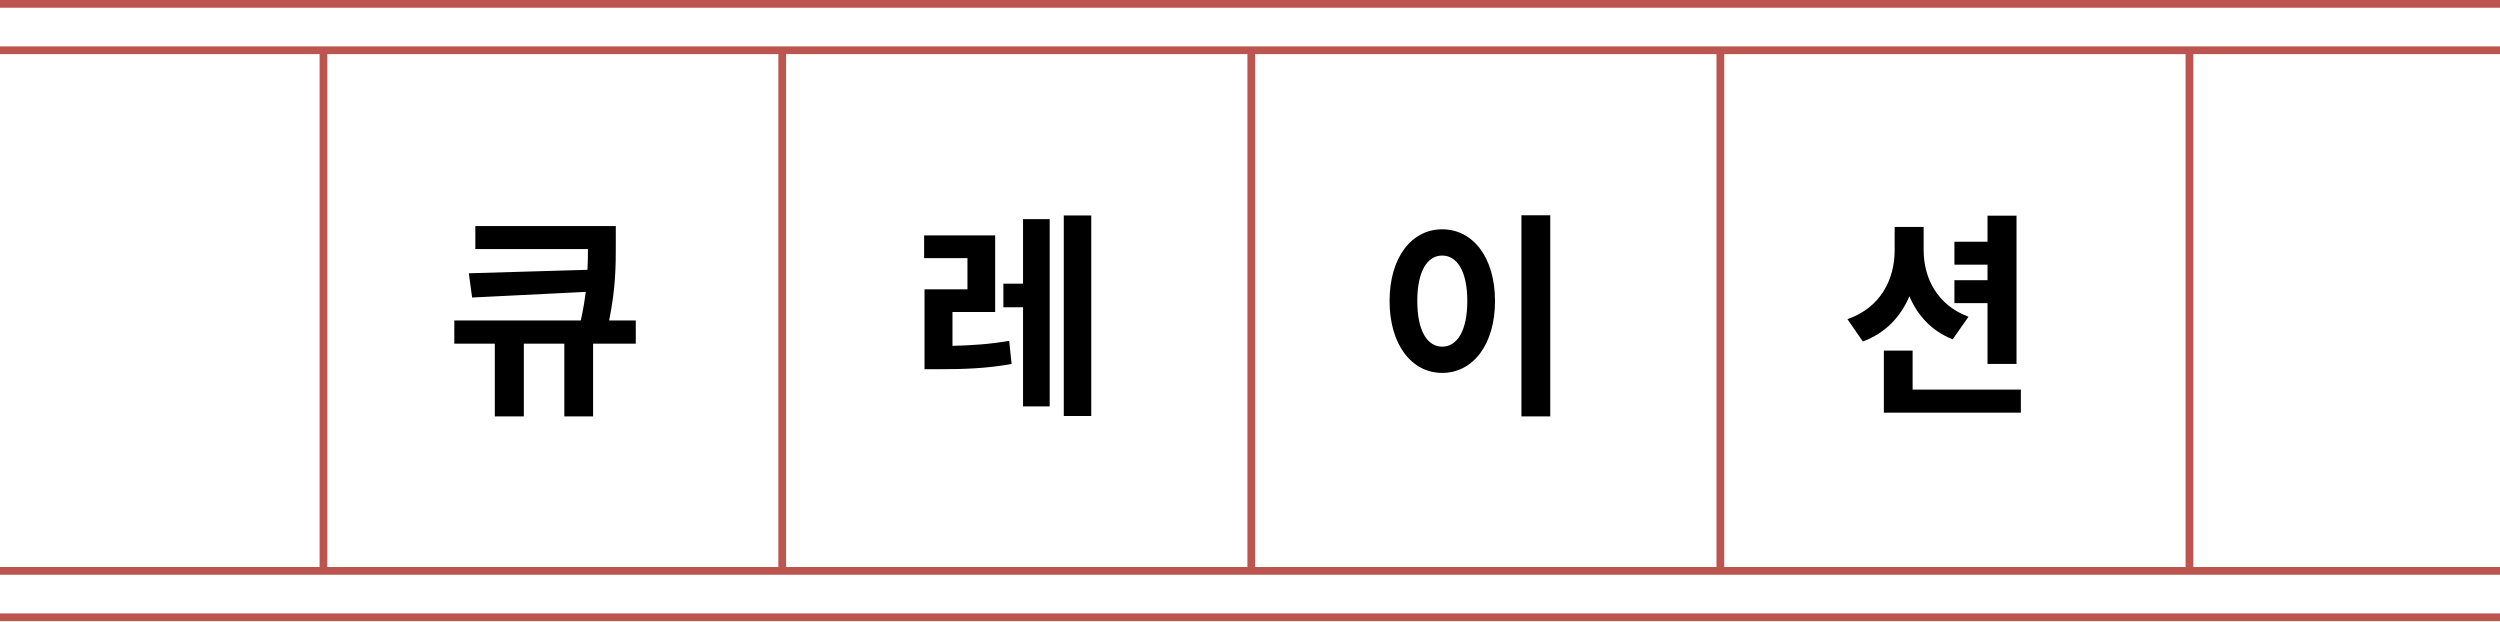
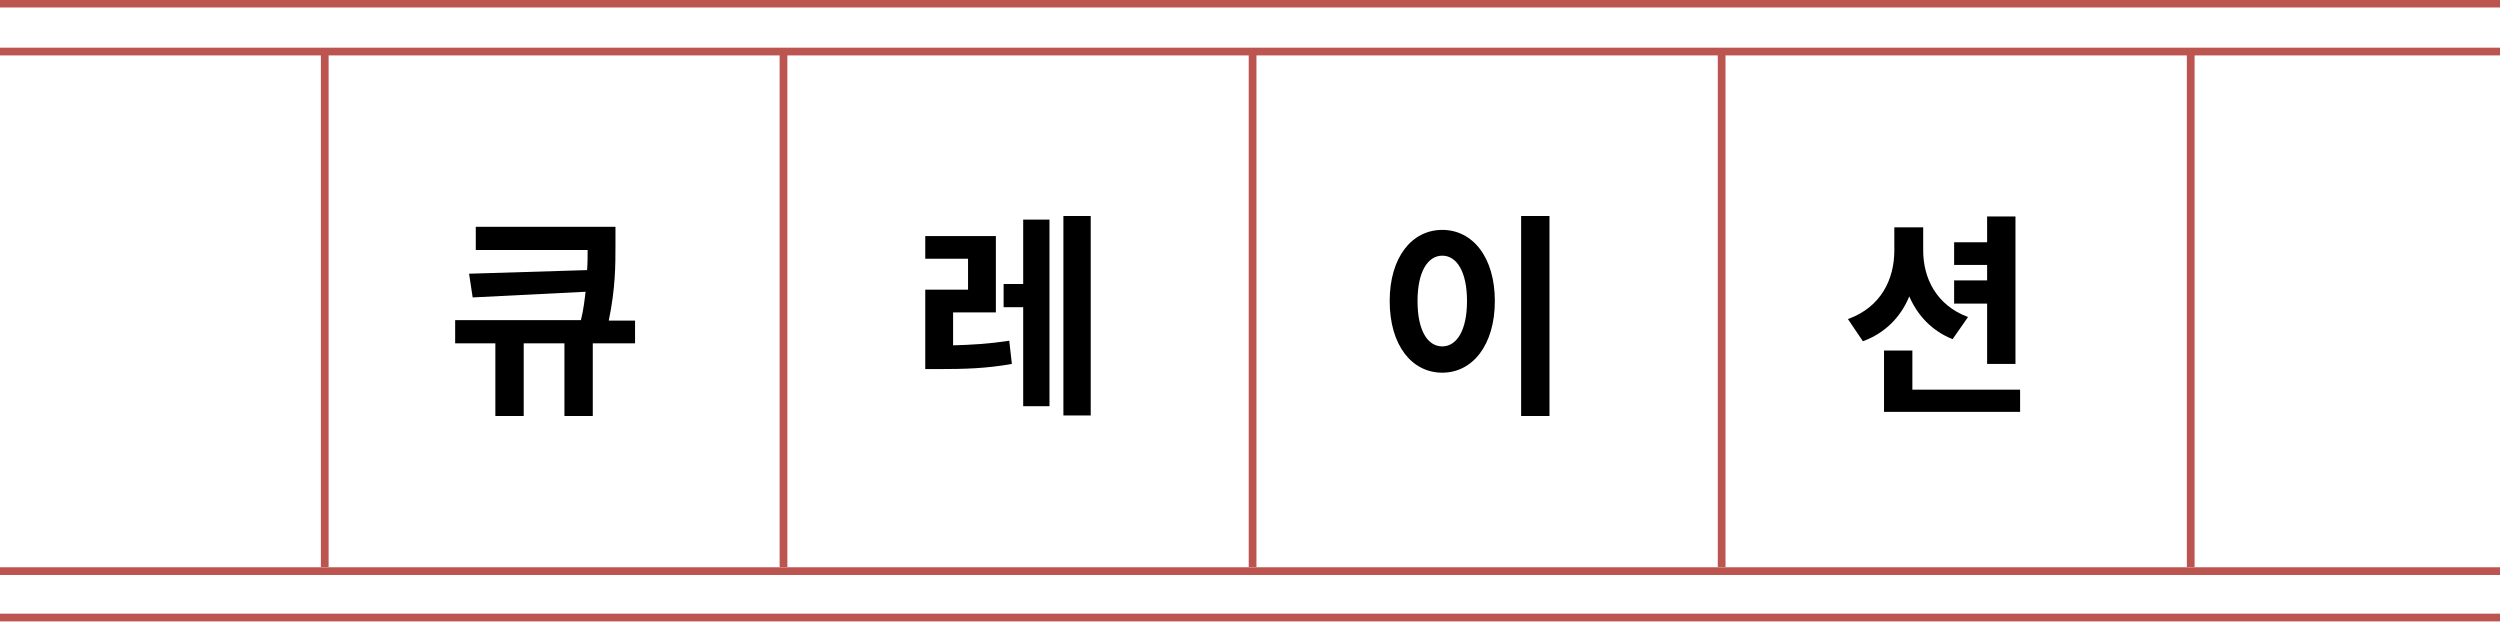
- <svg xmlns="http://www.w3.org/2000/svg" id="title" width="485" height="120.5" viewBox="0 0 485 120.5">
-   <rect id="line" width="485" height="1.5" transform="translate(0 119)" fill="#bc554f" />
-   <rect id="line-2" data-name="line" width="485" height="1.5" transform="translate(0 110)" fill="#bc554f" />
-   <rect id="line-3" data-name="line" width="485" height="1.5" transform="translate(0 9)" fill="#bc554f" />
-   <rect id="line-4" data-name="line" width="485" height="1.5" fill="#bc554f" />
-   <rect id="_" data-name="|" width="1.5" height="100" transform="translate(62 10)" fill="#bc554f" />
-   <rect id="_2" data-name="|" width="1.5" height="100" transform="translate(151 10)" fill="#bc554f" />
-   <rect id="_3" data-name="|" width="1.5" height="100" transform="translate(242 10)" fill="#bc554f" />
-   <rect id="_4" data-name="|" width="1.5" height="100" transform="translate(333 10)" fill="#bc554f" />
-   <rect id="_5" data-name="|" width="1.5" height="100" transform="translate(424 10)" fill="#bc554f" />
-   <text id="큐_레_이_션" data-name="큐 레 이 션" transform="translate(241 77)" font-size="42" font-family="NotoSansCJKkr-Bold, Noto Sans CJK KR" font-weight="700" letter-spacing="0.5em">
-     <tspan x="-154.581" y="0">큐 레 이 션</tspan>
-   </text>
+ <svg xmlns="http://www.w3.org/2000/svg" version="1.1" x="0px" y="0px" viewBox="0 0 485 120.5" style="enable-background:new 0 0 485 120.5;" xml:space="preserve">
+   <style type="text/css">
+ .st0{enable-background:new    ;}
+ .st1{fill:none;stroke:#BC554F;stroke-width:1.5;stroke-miterlimit:10;}
+ 
+ #a1 line {animation:width both infinite 6s;}
+ #a2 line {animation:width2 both infinite 6s;}
+ #a3 line {animation:width both infinite 6s;}
+ #a4 line {animation:width2 both infinite 6s;}
+ 
+ #b1 line {animation:height both infinite 6s;}
+ #b2 line {animation:height2 both infinite 6s;}
+ #b3 line {animation:height both infinite 6s;}
+ #b4 line {animation:height2 both infinite 6s;}
+ #b5 line {animation:height both infinite 6s;}
+ 
+ 	
+ #text {animation:text both infinite 6s;}
+ 
+ @keyframes width {
+ 0% {transform:translateX(-100%);}
+ 20% {transform:translateX(0%);}
+ 100% {transform:translateX(0);}
+ }
+ @keyframes width2 {
+ 0% {transform:translateX(100%);}
+ 20% {transform:translateX(0%);}
+ 100% {transform:translateX(0);}
+ }
+ @keyframes height {
+ 10% {transform:translateY(100%);}
+ 22% {transform:translateY(0%);}
+ 100% {transform:translateY(0);}
+ }
+ @keyframes height2 {
+ 10% {transform:translateY(-100%);}
+ 22% {transform:translateY(0%);}
+ 100% {transform:translateY(0);}
+ }
+ @keyframes text {
+ 0% {opacity:0;}
+ 15% {opacity:0;}
+ 35% {opacity:1;}
+ 95% {opacity:1;}
+ 100% {opacity:0;}
+ }
+ </style>
+   <g id="text">
+     <g class="st0">
+       <path d="M123.2,66.6H115v14.1h-5.5V66.6h-7.9v14.1h-5.5V66.6h-7.8v-4.5h24.4c0.5-2,0.7-3.8,0.9-5.5l-21.9,1.1L91,53.1l22.9-0.7    c0.1-1.4,0.1-2.7,0.1-3.9H92.3V44h27.1v3.5c0,4,0,8.4-1.3,14.7h5.1V66.6z" />
+       <path d="M184.8,67c3.7-0.1,7.1-0.3,11-0.9l0.5,4.5c-5,0.9-9.3,1-14.1,1h-2.7V56.2h8.3v-6h-8.3v-4.4h13.7v14.8h-8.3V67z     M198.5,42.6h5.1v36.2h-5.1V59.6h-3.8v-4.5h3.8V42.6z M211.6,41.9v38.7h-5.3V41.9H211.6z" />
+       <path d="M290,58.4c0,8.5-4.3,13.9-10.2,13.9s-10.2-5.3-10.2-13.9c0-8.5,4.3-13.8,10.2-13.8S290,49.9,290,58.4z M275,58.4    c0,5.8,2,8.8,4.8,8.8s4.8-3.1,4.8-8.8c0-5.7-2-8.8-4.8-8.8S275,52.7,275,58.4z M300.6,41.9v38.8h-5.5V41.9H300.6z" />
+       <path d="M378.8,65.8c-4-1.6-6.8-4.6-8.4-8.3c-1.6,3.9-4.6,7.1-9,8.7l-2.9-4.3c6.4-2.3,9-7.7,9-13.3v-4.5h5.6v4.5    c0,5.3,2.5,10.6,8.7,12.9L378.8,65.8z M391.9,75.5v4.4h-26.4V68h5.5v7.6H391.9z M385.5,58.9h-6.4v-4.5h6.4v-3h-6.4V47h6.4v-5h5.5    v28.6h-5.5V58.9z" />
+     </g>
+   </g>
+   <g id="a1">
+     <line class="st1" x1="0" y1="0.7" x2="485.3" y2="0.7" />
+   </g>
+   <g id="a2">
+     <line class="st1" x1="0" y1="10" x2="485.3" y2="10" />
+   </g>
+   <g id="a3">
+     <line class="st1" x1="0" y1="110.8" x2="485.3" y2="110.8" />
+   </g>
+   <g id="a4">
+     <line class="st1" x1="0" y1="119.8" x2="485.3" y2="119.8" />
+   </g>
+   <g id="b1">
+     <line class="st1" x1="63" y1="9.8" x2="63" y2="110" />
+   </g>
+   <g id="b2">
+     <line class="st1" x1="152" y1="9.8" x2="152" y2="110" />
+   </g>
+   <g id="b3">
+     <line class="st1" x1="243" y1="9.8" x2="243" y2="110" />
+   </g>
+   <g id="b4">
+     <line class="st1" x1="334" y1="9.8" x2="334" y2="110" />
+   </g>
+   <g id="b5">
+     <line class="st1" x1="425" y1="9.8" x2="425" y2="110" />
+   </g>
</svg>
